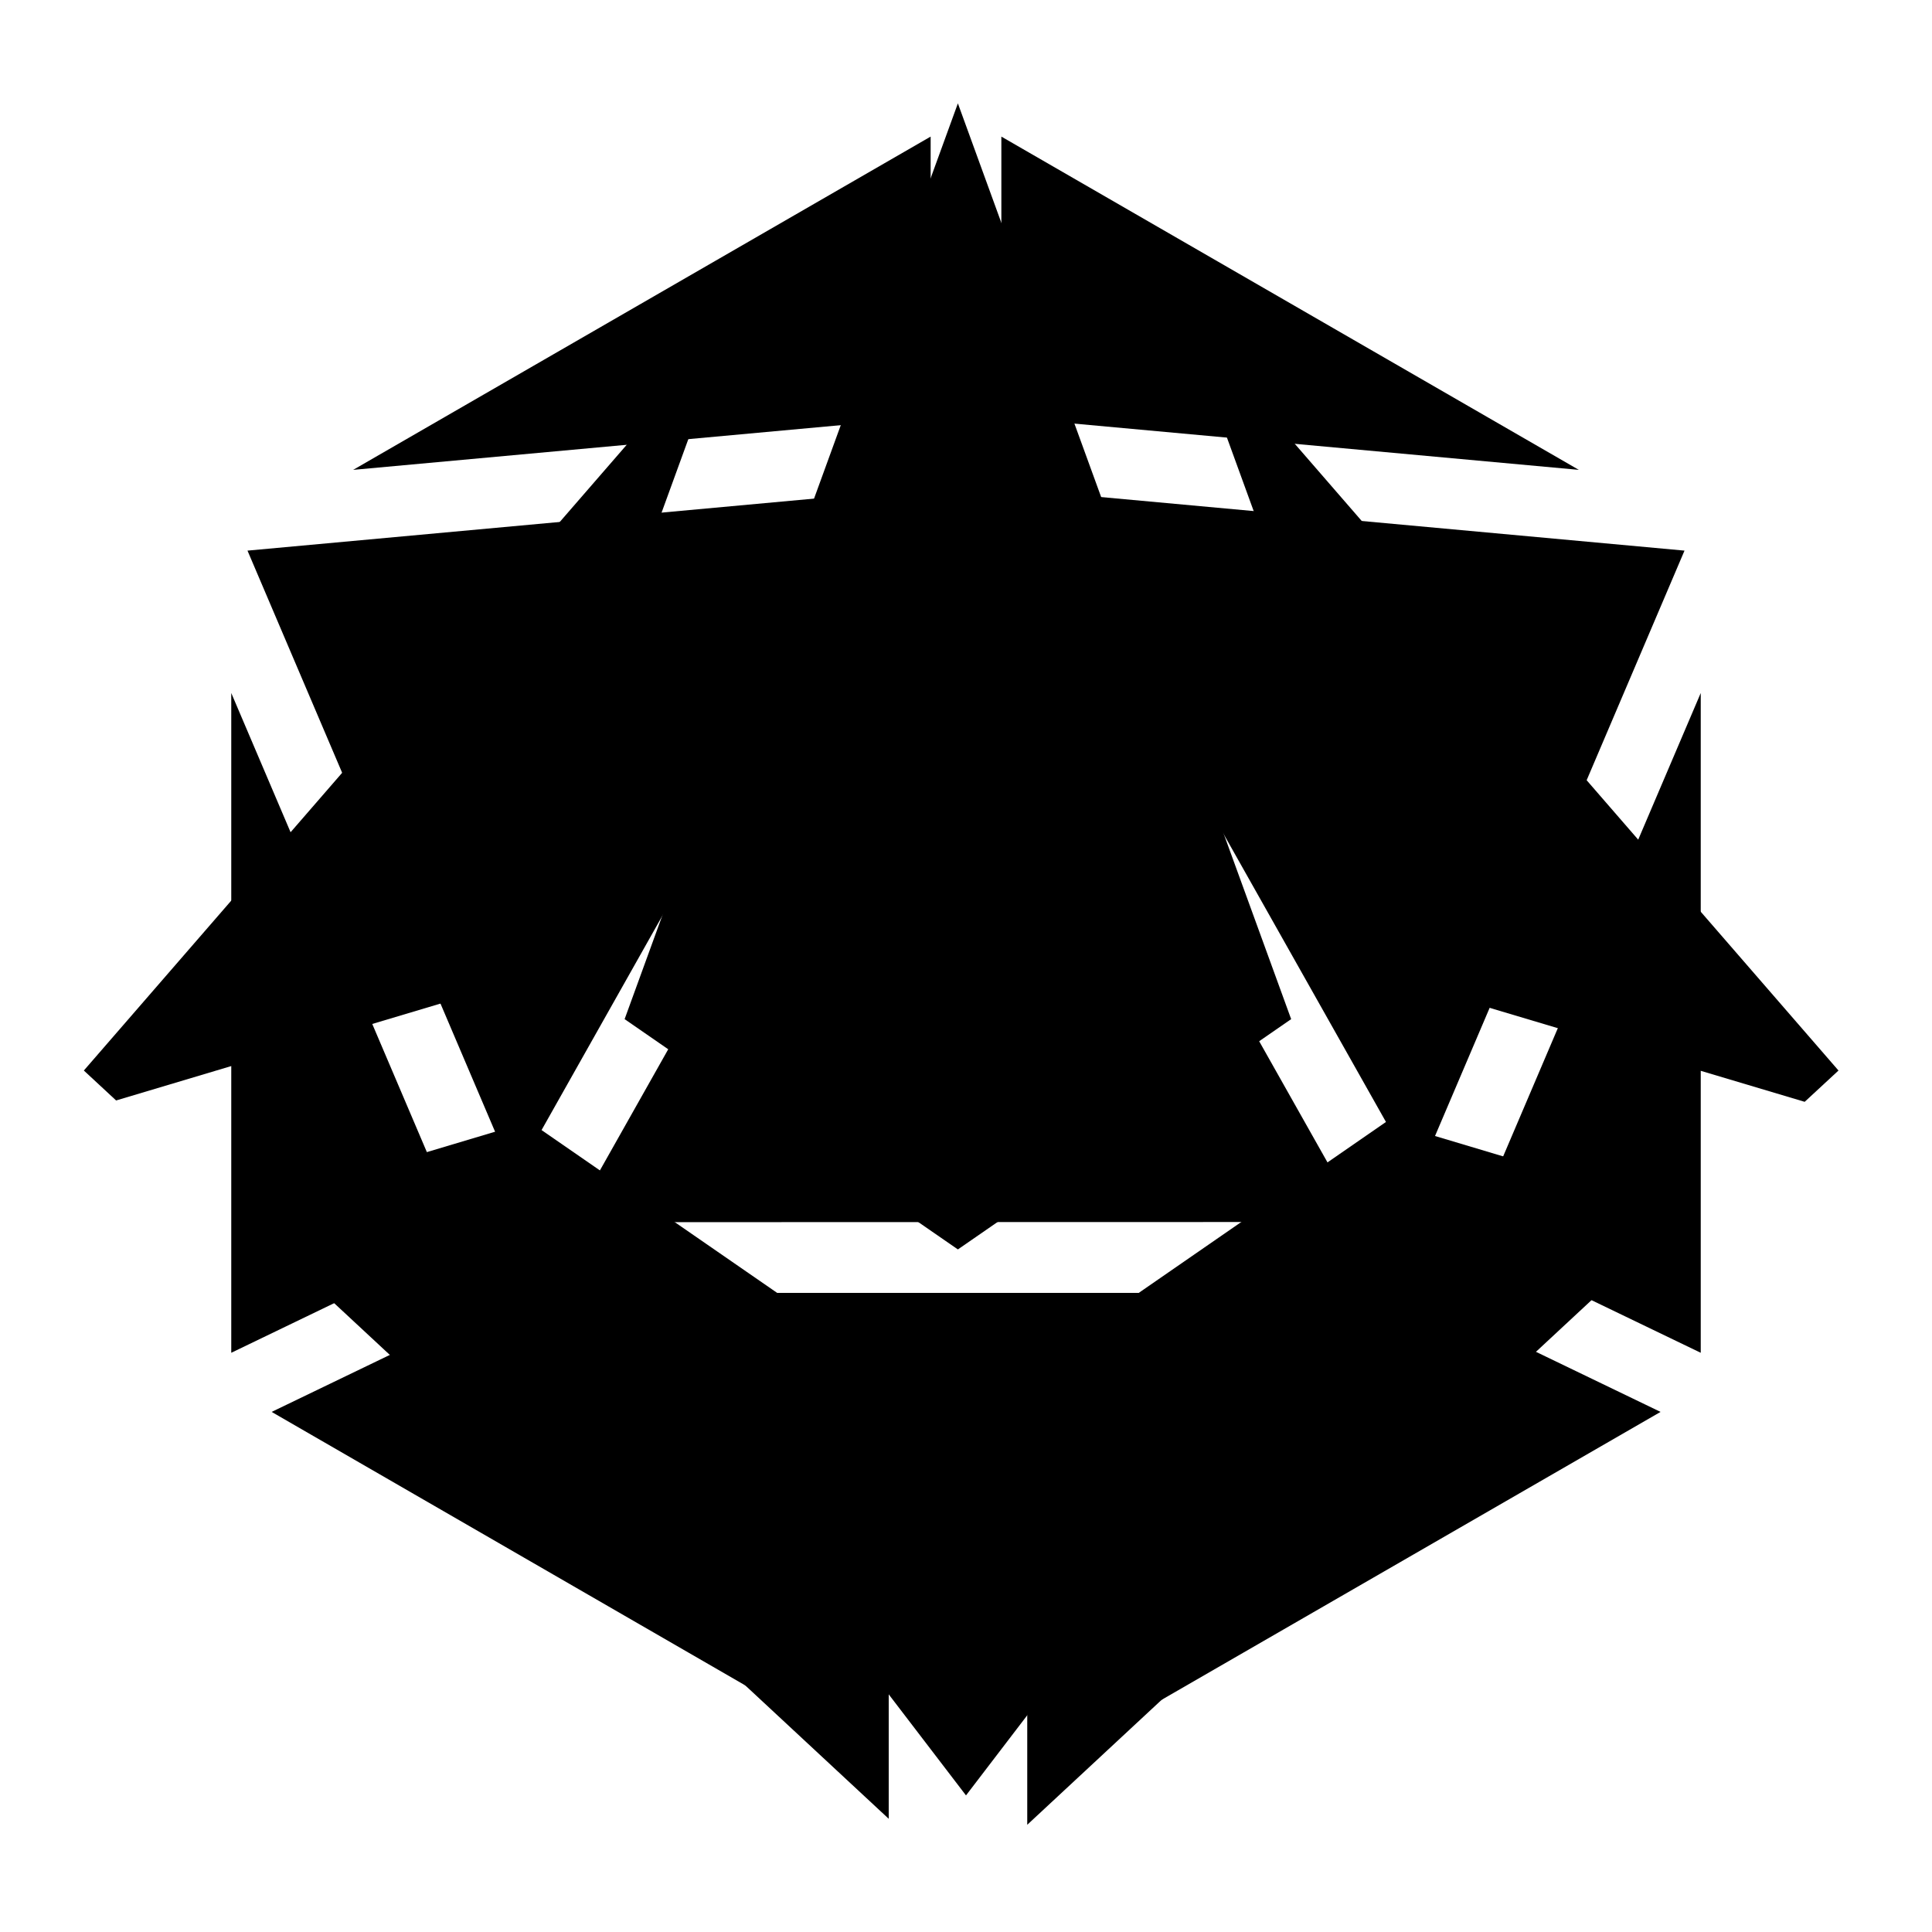
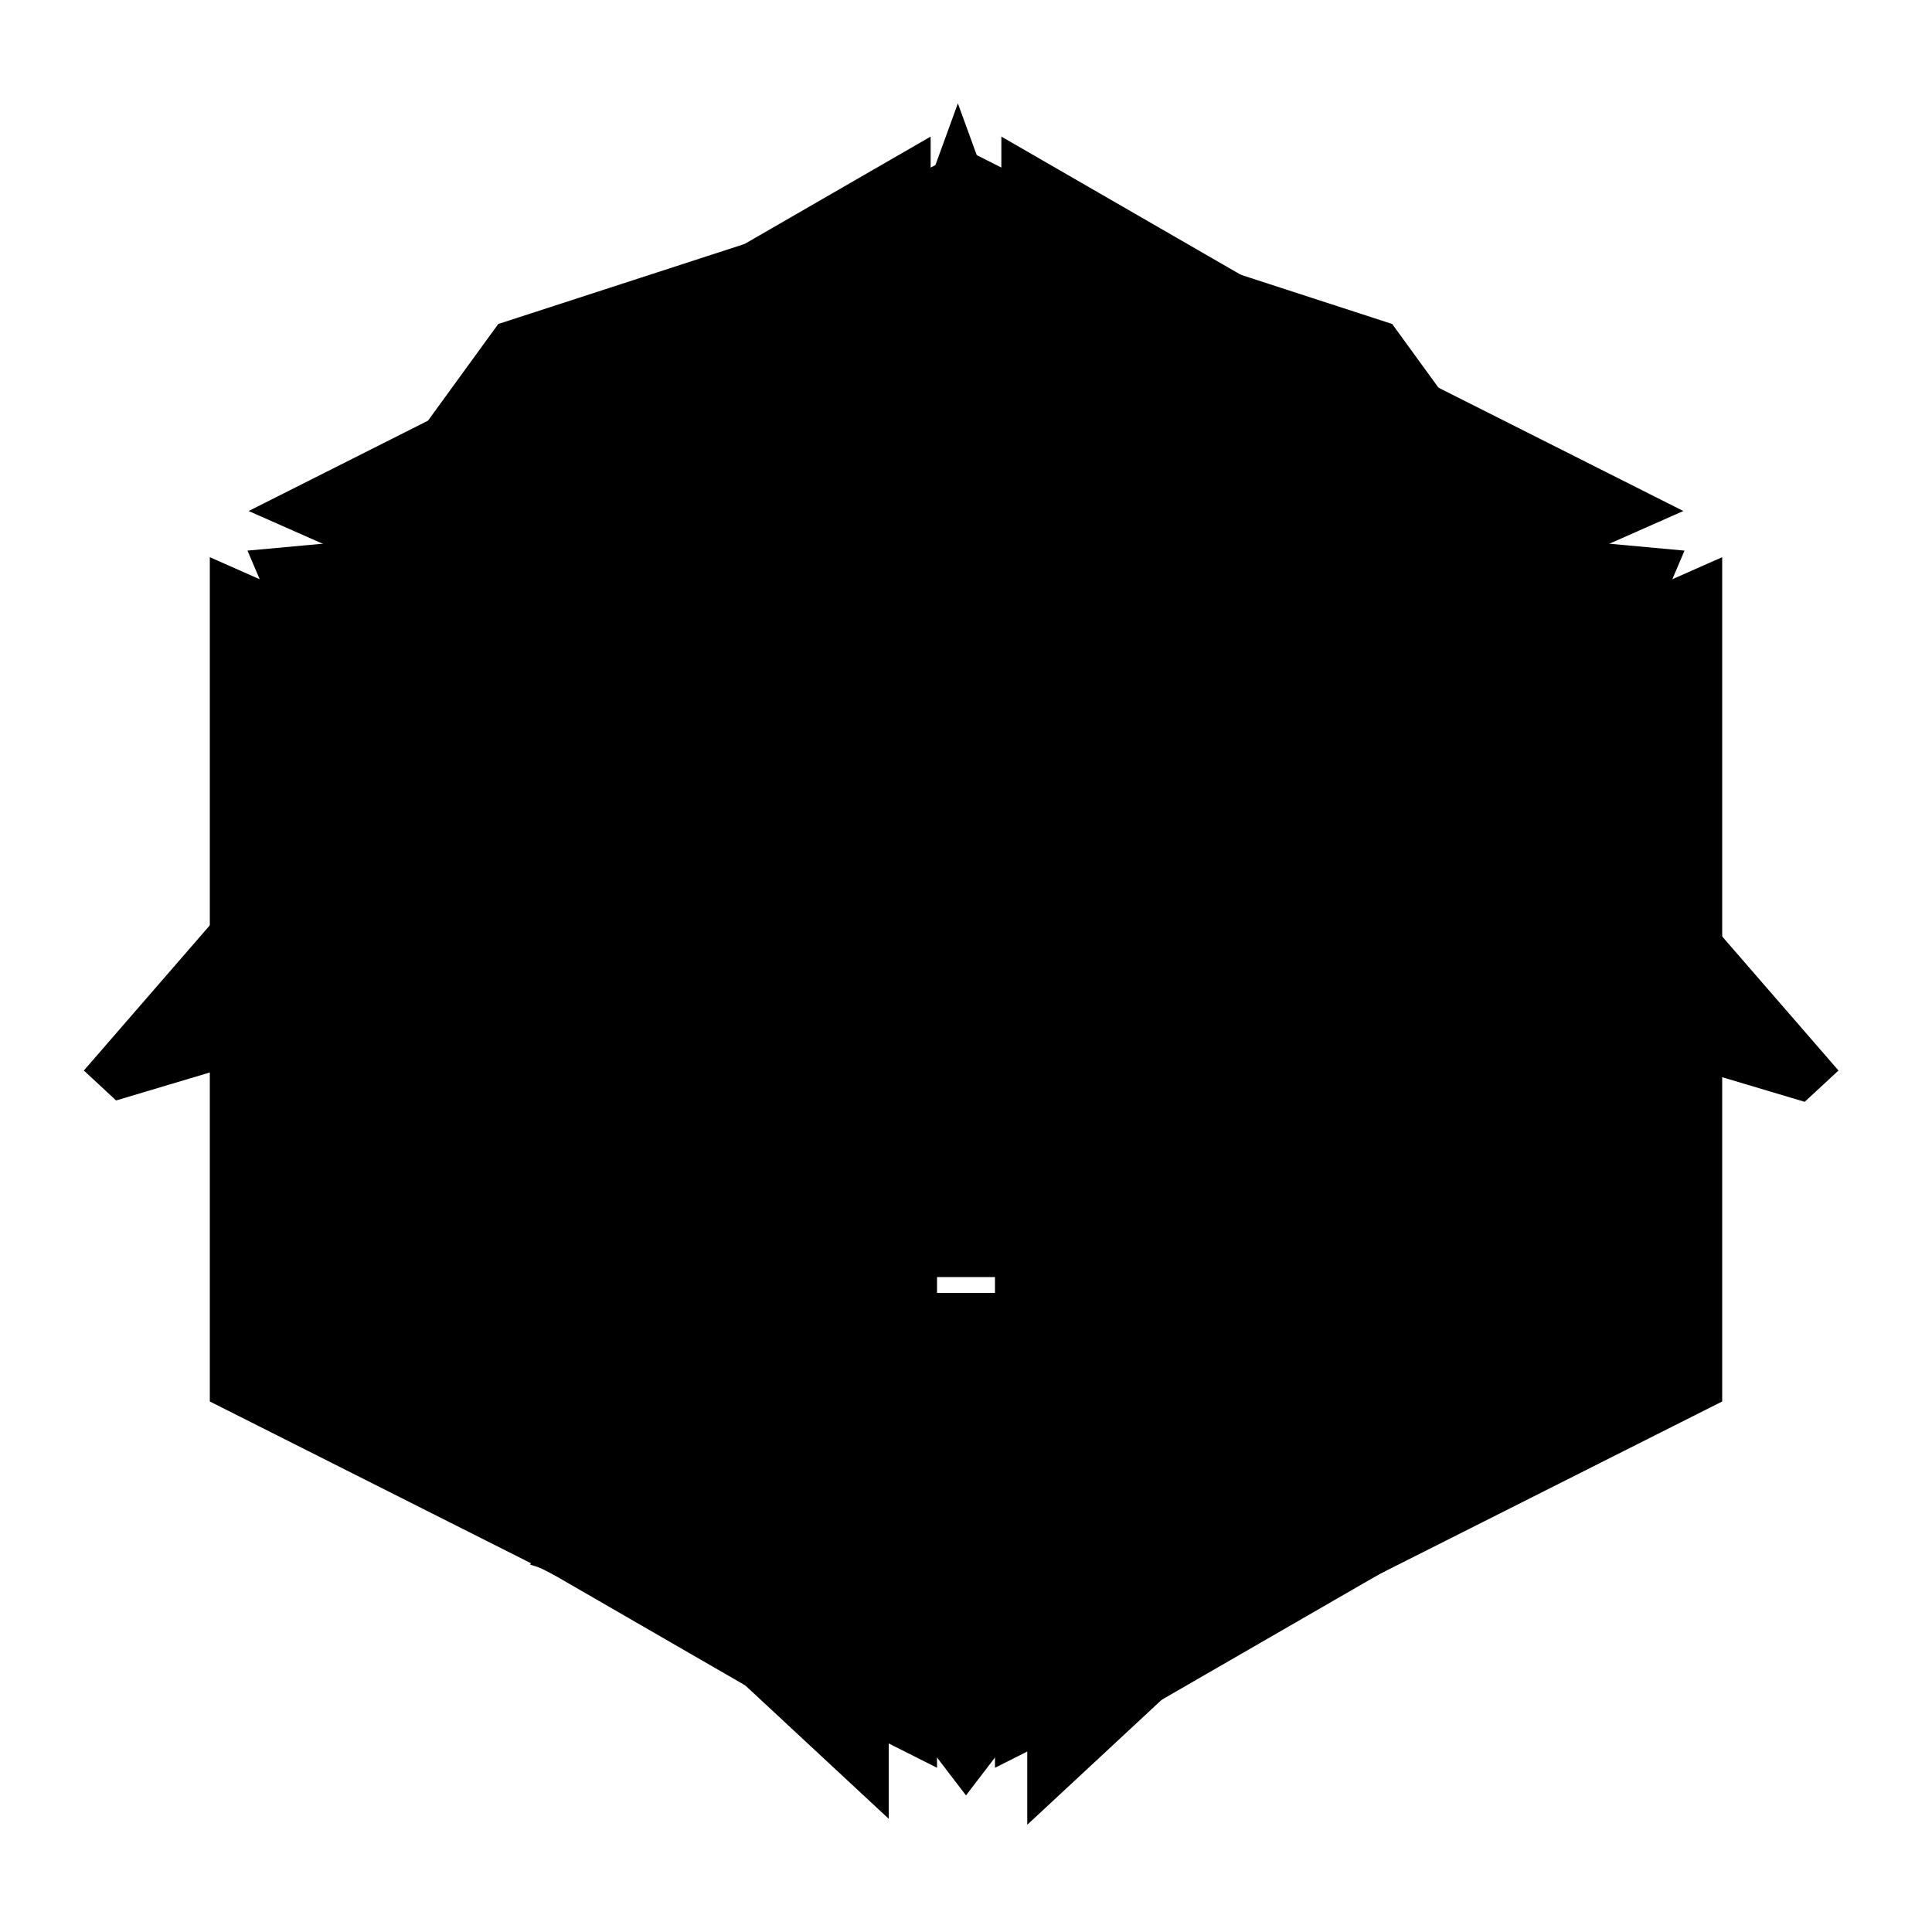
<svg xmlns="http://www.w3.org/2000/svg" viewBox="0 0 100 100">
-   <g id="icon-d10">
+   <g>
+     <polygon points="89.14,28.84 51.5,45.48 51.5,91.5 89.14,72.54" />
+     <polygon points="12.87,26.45 50,42.86 87.13,26.45 50,7.75" />
+     <polygon points="48.5,45.48 10.86,28.84 10.86,72.54 48.5,91.5" />
+   </g>
+   <g>
    <polygon points="37.75,16.9 4.34,55.41 6.01,56.96 25.26,51.21" />
    <polygon points="49.58,5.35 32.33,52.75 49.58,64.67 66.83,52.75" />
    <polygon points="12.1,62.62 46,94.14 46,70.91 27.39,58.05" />
    <polygon points="61.17,16.23 73.9,51.21 93.41,57.03 95.16,55.41" />
    <polygon points="71.77,58.05 53.17,70.91 53.17,94.45 87.32,62.7" />
  </g>
-   <g id="icon-d20">
+   <g>
+     <polygon points="86.35,60.77 86.35,38.24 70.12,45.23 62.95,67.28 72.91,79.28" />
+     <polygon points="50.43,9.74 50.42,28.85 69.09,42.41 85.54,35.32 72.06,16.77" />
+     <polygon points="67.14,44.69 48.92,31.46 30.72,44.69 37.67,66.1 60.18,66.1" />
+     <polygon points="70.42,80.98 60.56,69.1 37.29,69.1 27.43,80.98 48.93,87.96" />
+     <polygon points="24.95,79.28 34.9,67.28 27.74,45.23 11.5,38.24 11.5,60.77" />
+     <polygon points="28.76,42.41 47.42,28.85 47.43,9.74 25.79,16.77 12.31,35.32" />
+   </g>
+   <g>
    <polygon points="53.31,25.39 73.36,60.95 87.19,28.5" />
    <polygon points="51.83,21.58 81.72,24.32 51.83,7.07" />
    <polygon points="12.81,28.5 26.64,60.96 46.69,25.39" />
    <polygon points="50,26.98 29.54,63.26 70.45,63.25" />
    <polygon points="48.17,21.58 48.17,7.07 18.28,24.32" />
    <polygon points="24.04,64.2 11.97,35.87 11.97,70.02" />
    <polygon points="25.86,67.39 14.06,73.08 42.98,89.78" />
    <polygon points="75.95,64.2 88.03,70.02 88.03,35.87" />
    <polygon points="74.13,67.38 57.01,89.78 85.95,73.08" />
    <polygon points="69.88,66.92 30.11,66.92 50,92.93" />
  </g>
</svg>
